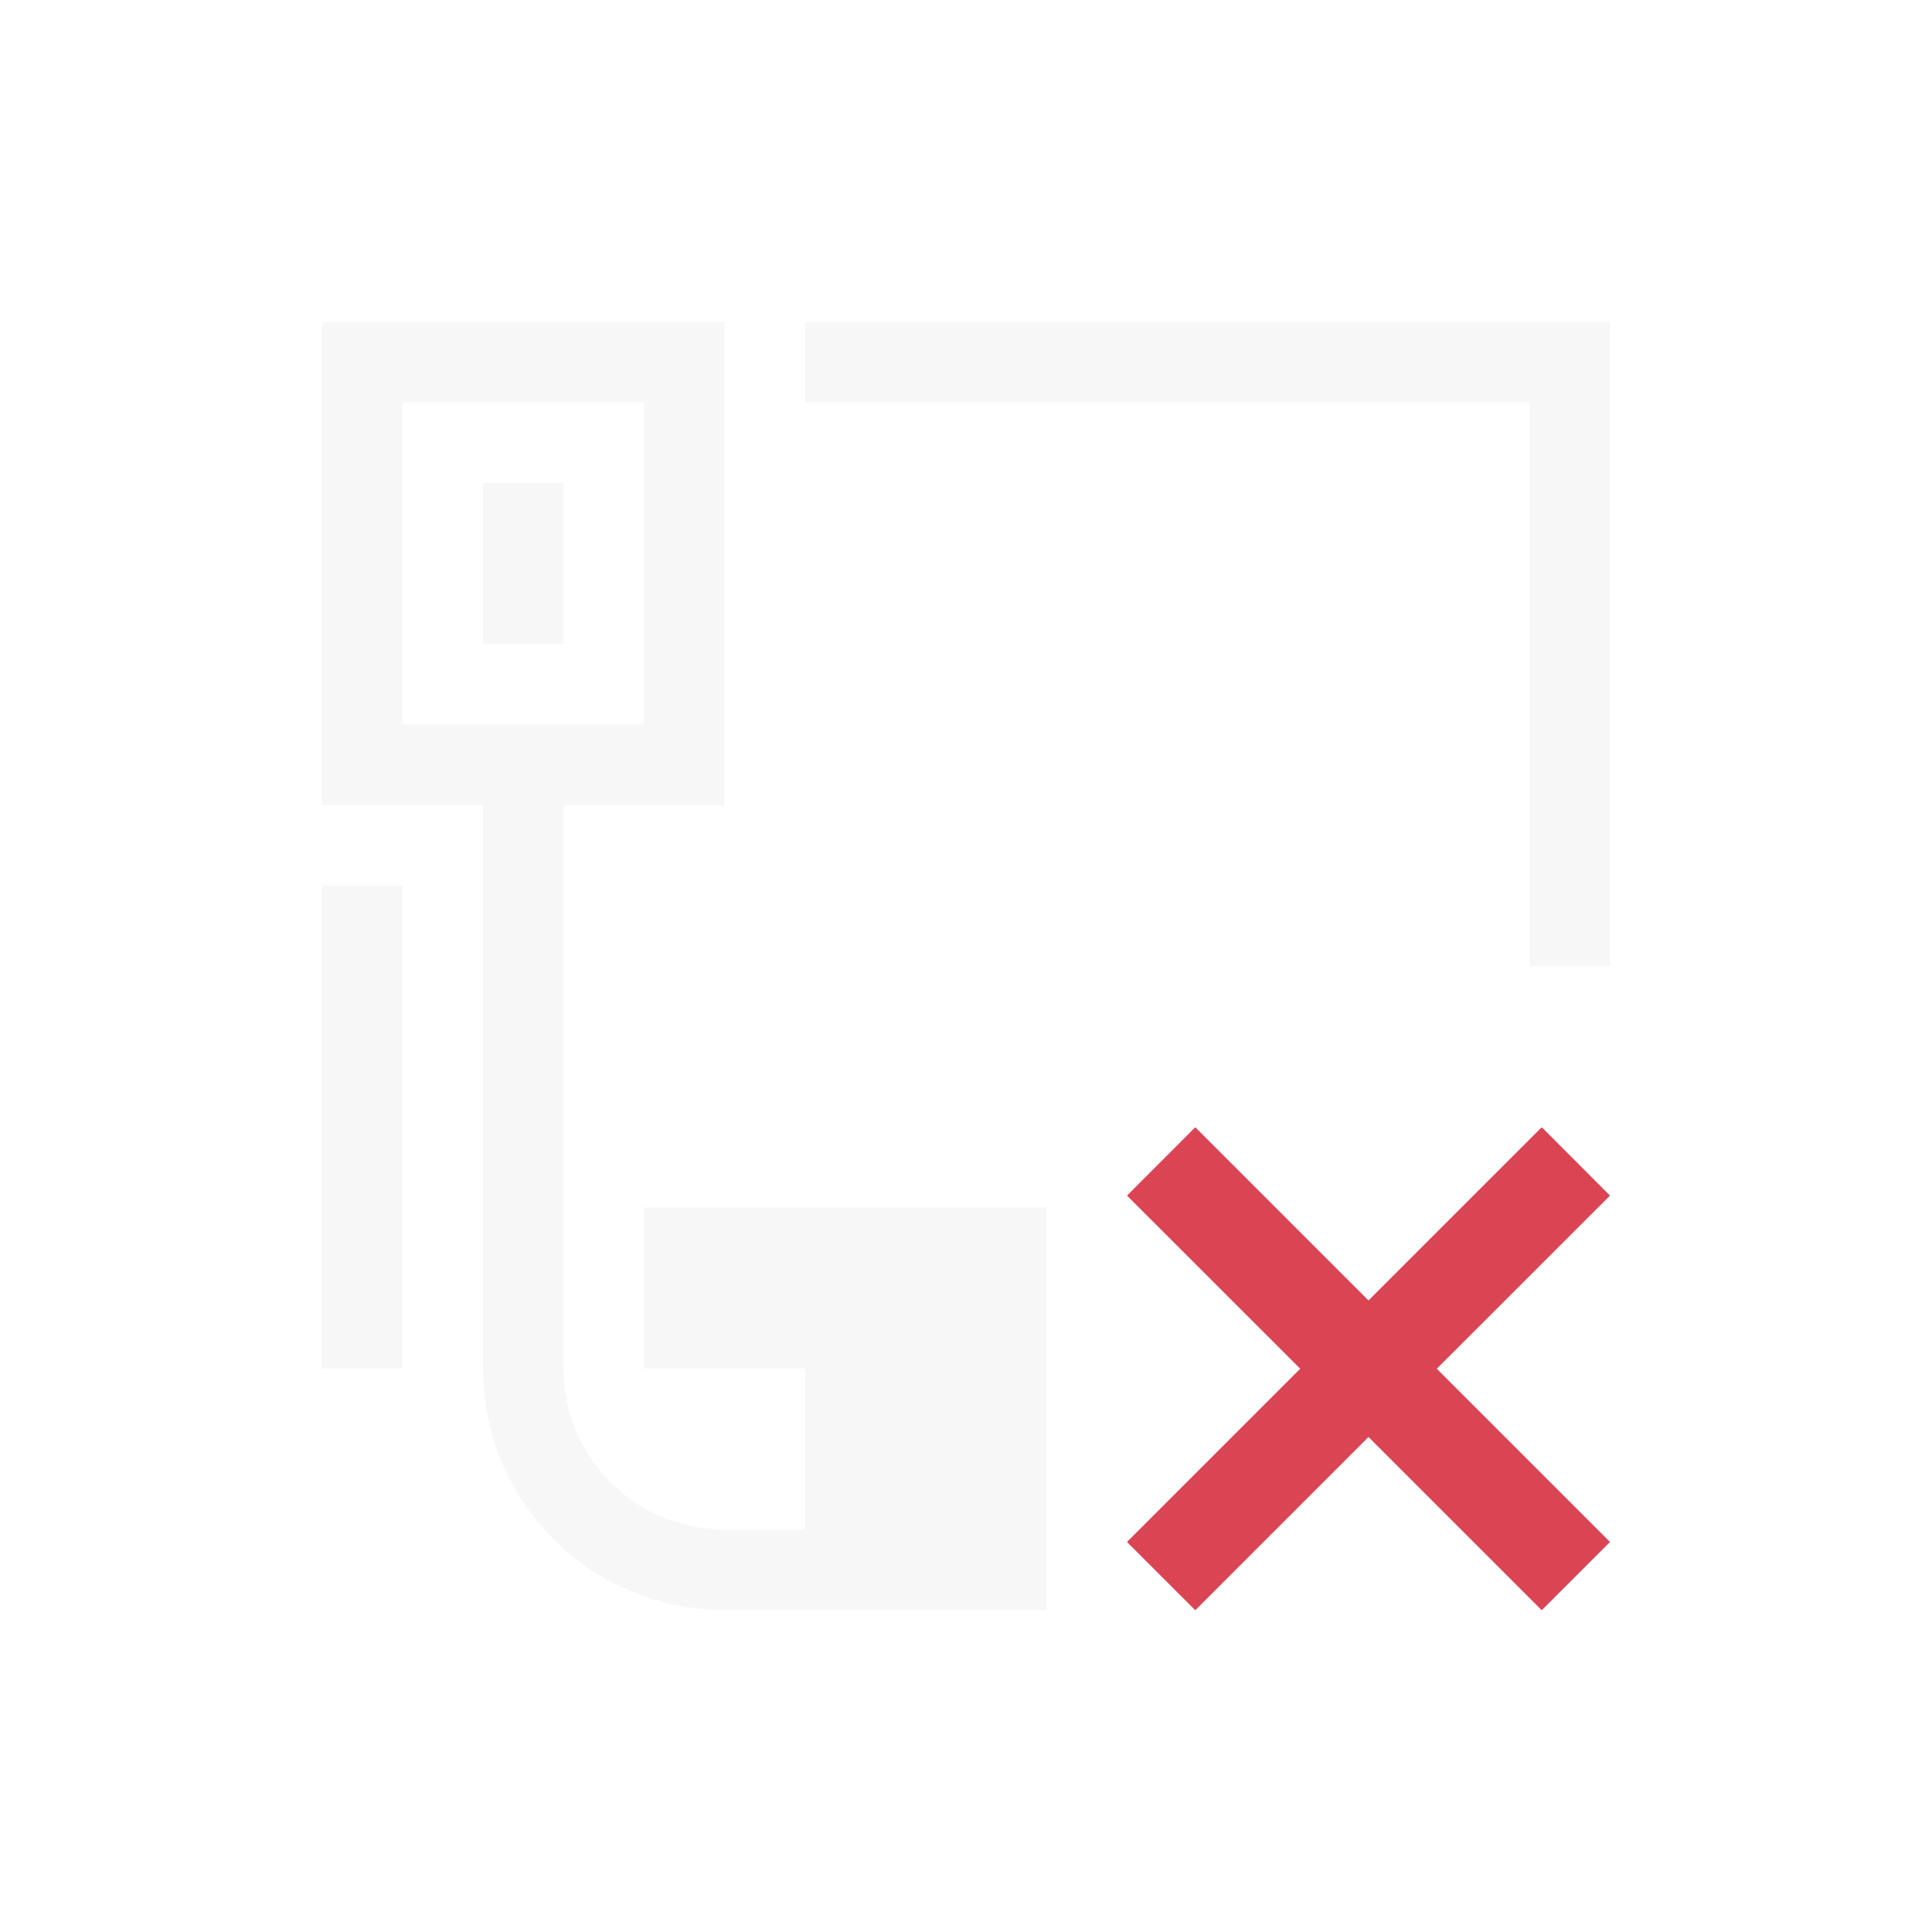
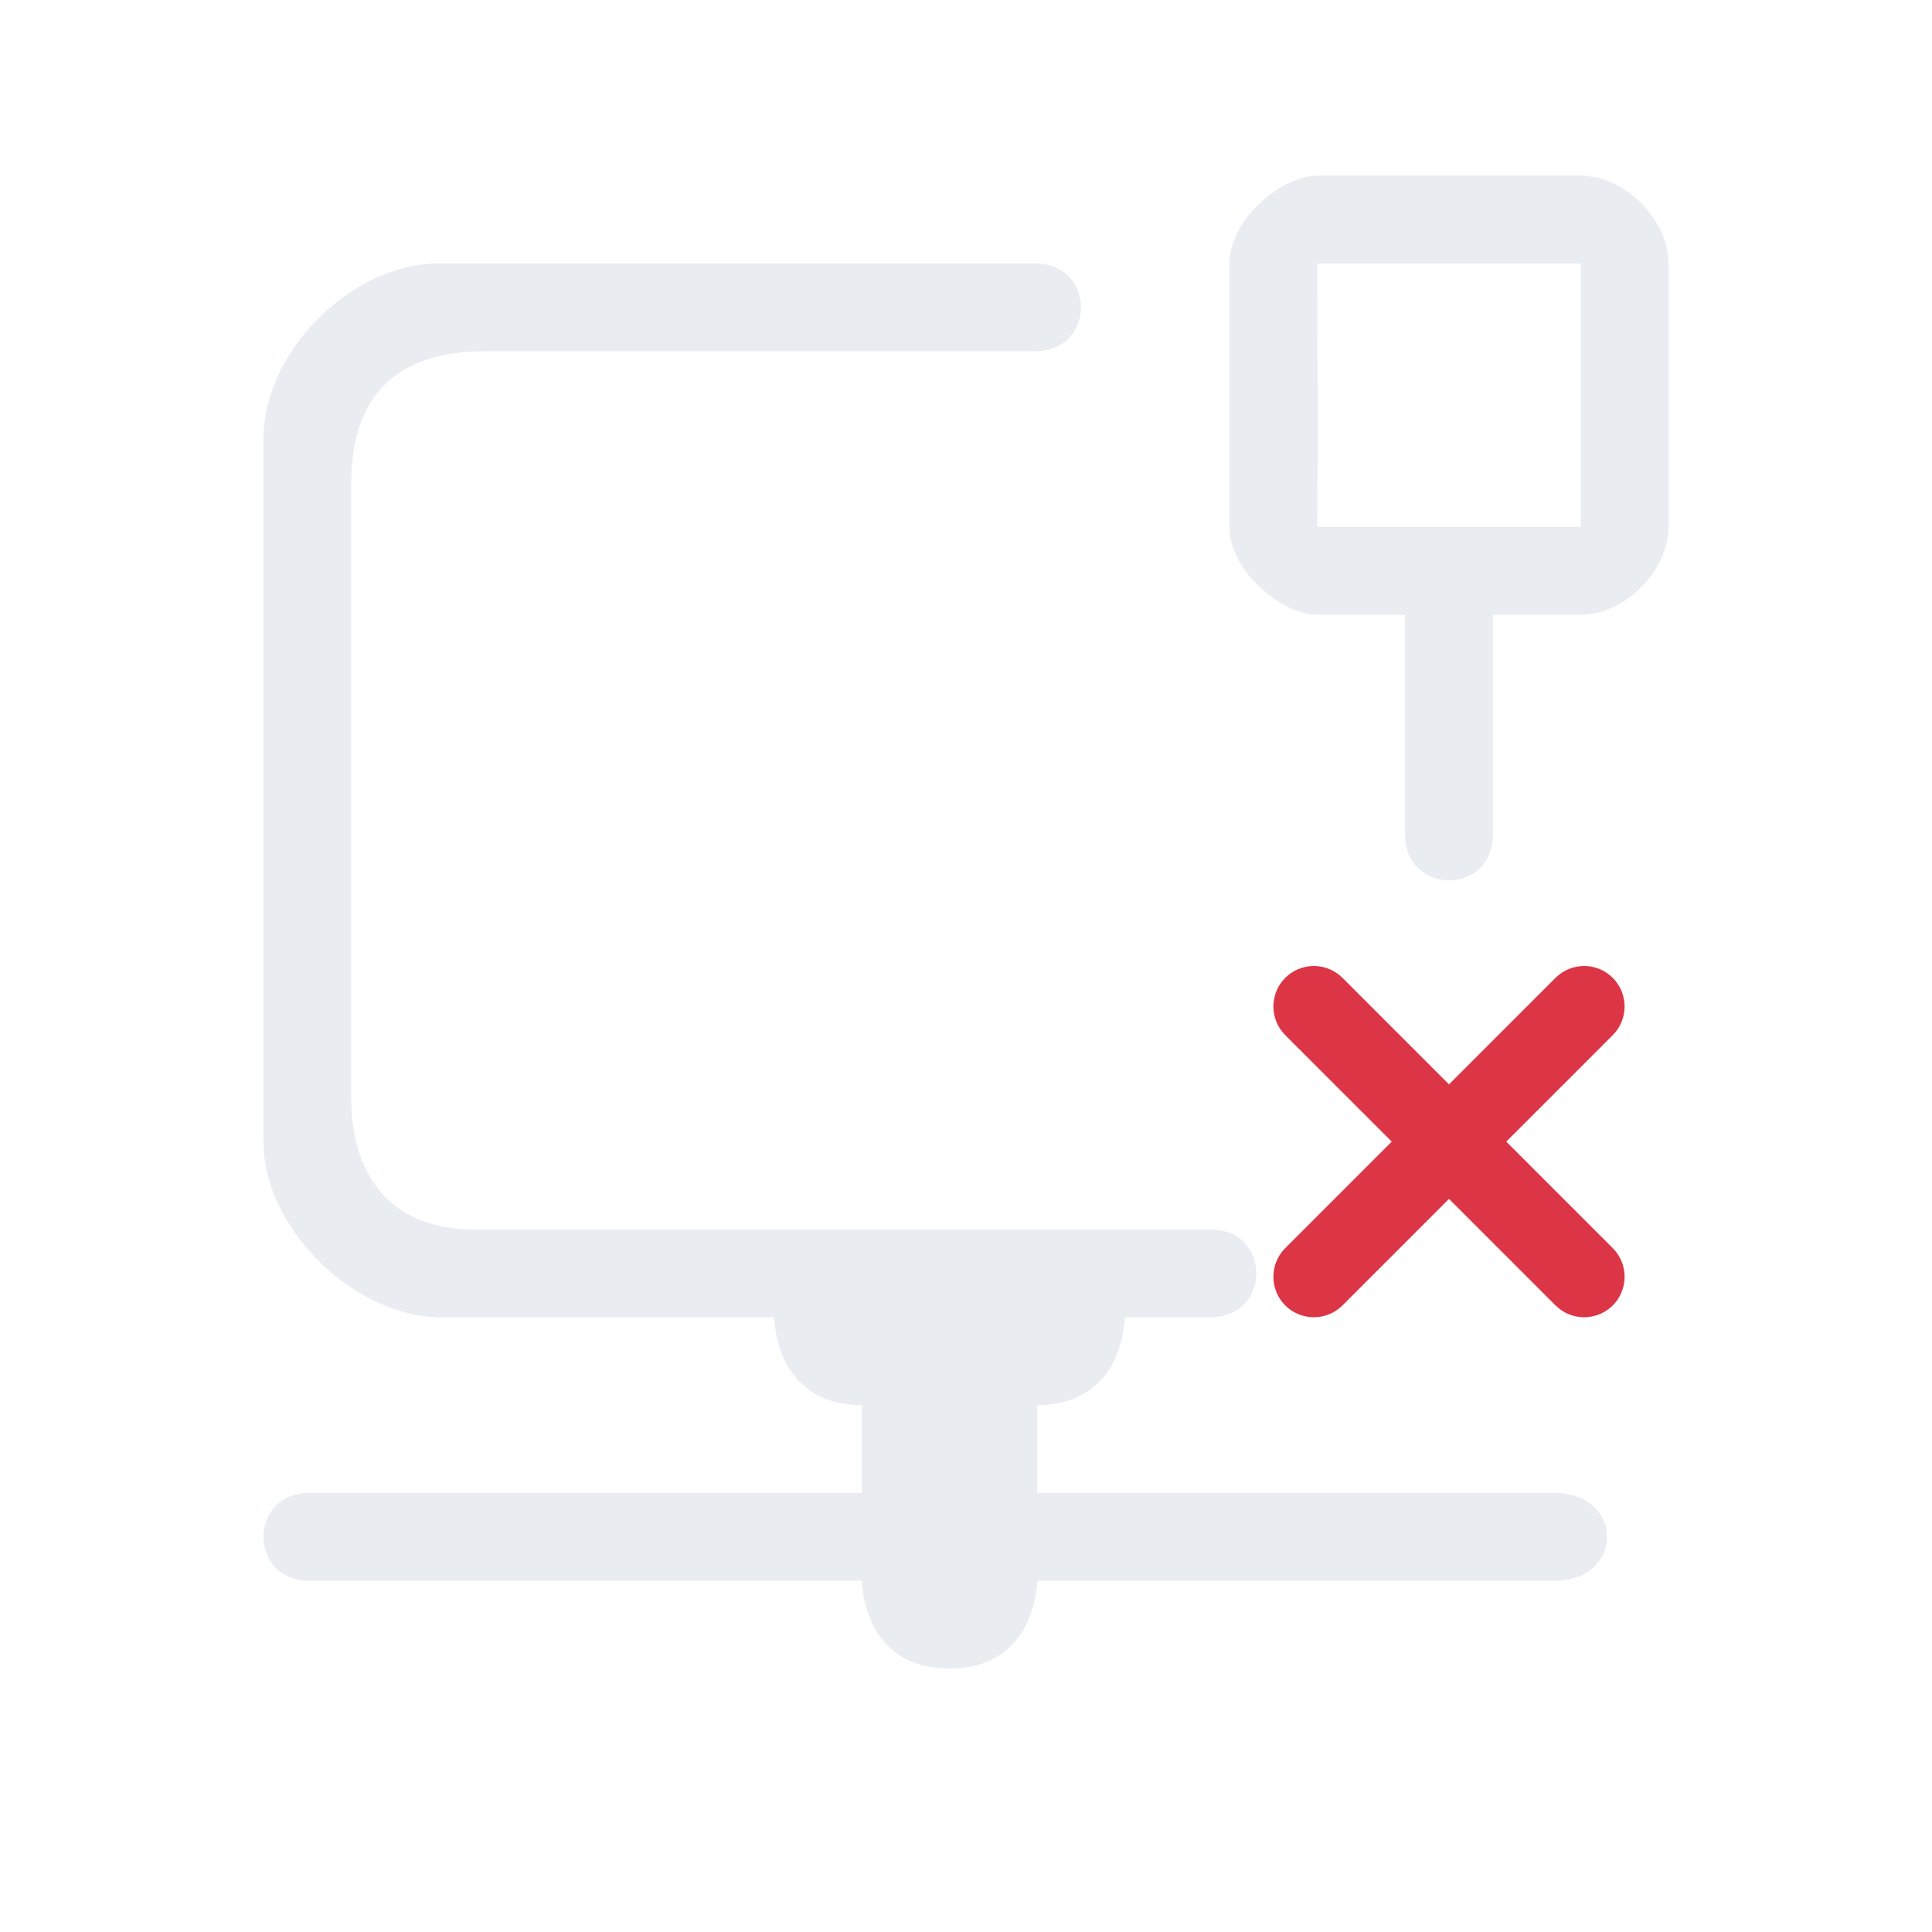
- <svg xmlns="http://www.w3.org/2000/svg" id="svg6" version="1.1" viewBox="0 0 24 24">
-   <style id="current-color-scheme" type="text/css">
-         .ColorScheme-Text {
-             color:#eff0f1;
-         }
-         .ColorScheme-NegativeText {
-             color:#da4453;
-         }
-     </style>
-   <g transform="translate(1,1)">
-     <path id="path1595" class="ColorScheme-Text" d="m3 3v6h2v7c0 1.662 1.338 3 3 3h4v-5h-5v2h2v2h-1c-1.108 0-2-0.892-2-2v-7h2v-6zm6 0v1h9v7h1v-8h-1zm-5 1h3v4h-3zm1 1v2h1v-2zm-2 5v6h1v-6z" fill="currentColor" opacity=".5" />
-     <path id="path1609" class="ColorScheme-NegativeText" d="M 13.848,13.003 13,13.852 15.152,16.003 13,18.155 l 0.848,0.848 2.152,-2.152 2.152,2.152 L 19,18.155 16.848,16.003 19,13.852 18.152,13.003 16,15.155 Z" fill="currentColor" />
+ <svg xmlns="http://www.w3.org/2000/svg" width="22" height="22" version="1.1" id="svg1">
+   <defs id="defs1" />
+   <style type="text/css" id="current-color-scheme">.ColorScheme-Text { color:#d3dae3; }
+ .ColorScheme-Background { color:#eff0f1; }
+ .ColorScheme-Highlight { color:#3498db; }
+ .ColorScheme-ViewText { color:#31363b; }
+ .ColorScheme-ViewBackground { color:#fcfcfc; }
+ .ColorScheme-ViewHover { color:#93cee9; }
+ .ColorScheme-ViewFocus { color:#3daee9; }
+ .ColorScheme-ButtonText { color:#31363b; }
+ .ColorScheme-ButtonBackground { color:#eff0f1; }
+ .ColorScheme-ButtonHover { color:#93cee9; }
+ .ColorScheme-ButtonFocus { color:#3daee9; }
+ .ColorScheme-NegativeText { color: #e74c3c; }
+ </style>
+   <g id="g1">
+     <path style="stroke-width:0.999;stroke:none;fill-opacity:1;fill:currentColor;opacity:0.5;" d="M 5,3 C 4,3 3,4 3,5 v 8 c 0,1 1.046,2 2.022,2 L 8.816,15 c 0,0 0,1 0.998,1 v 0 1 H 3.524 c -0.699,0 -0.699,1 0,1 h 6.29 c 0,0 0,1 0.998,1 v 0 c 0.998,0 0.998,-1 0.998,-1 h 5.891 c 0.799,0 0.799,-1 0,-1 h -5.891 v -1 c 0.998,0 0.998,-1 0.998,-1 v 0 0 0 0 0 l -1.023,-1 V 4 c 0.699,0 0.699,-1 0,-1 z m 0.521,1 h 5.267 0.998 v 10 l 1.023,1 h 0.973 c 0.699,0 0.699,-1 0,-1 l -8.391,10e-6 C 4.548,14 4,13.493 4,12.5 v -7 C 4,4.5 4.523,4 5.521,4 Z" id="rect4144-9-6-7-3" class="ColorScheme-Text " />
+     <path class="ColorScheme-Text " d="M 15.006,2 C 14.59,2 14,2.5 14,3 v 3 c 0,0.5 0.59,1 1.006,1 H 16 v 2.5 c 0,0.7 1,0.7 1,0 V 7 h 1.002 C 18.501,7 19,6.5 19,6 V 3 C 19,2.5 18.501,2 18.002,2 Z m -0.006,1 h 3.002 -0.002 v 2 1 h -3 l 0.006,-1 z" stroke-opacity="0" stroke-width="0.335" id="path5-3-5-5" style="fill-opacity:1;fill:currentColor;opacity:0.5;" />
+     <path style="color:#e74c3c;fill:#dc3545;stroke-width:0.769" d="m 14.961,11 a 0.462,0.462 0 0 0 -0.326,0.135 0.462,0.462 0 0 0 0,0.652 l 1.213,1.213 -1.213,1.213 a 0.462,0.462 0 0 0 0,0.652 0.462,0.462 0 0 0 0.652,0 l 1.213,-1.213 1.213,1.213 a 0.462,0.462 0 0 0 0.652,0 0.462,0.462 0 0 0 0,-0.652 l -1.213,-1.213 1.213,-1.213 a 0.462,0.462 0 0 0 0,-0.652 A 0.462,0.462 0 0 0 18.039,11 0.462,0.462 0 0 0 17.713,11.135 l -1.213,1.213 -1.213,-1.213 A 0.462,0.462 0 0 0 14.961,11 Z" id="path40775-5" class="ColorScheme-NegativeText" />
  </g>
</svg>
